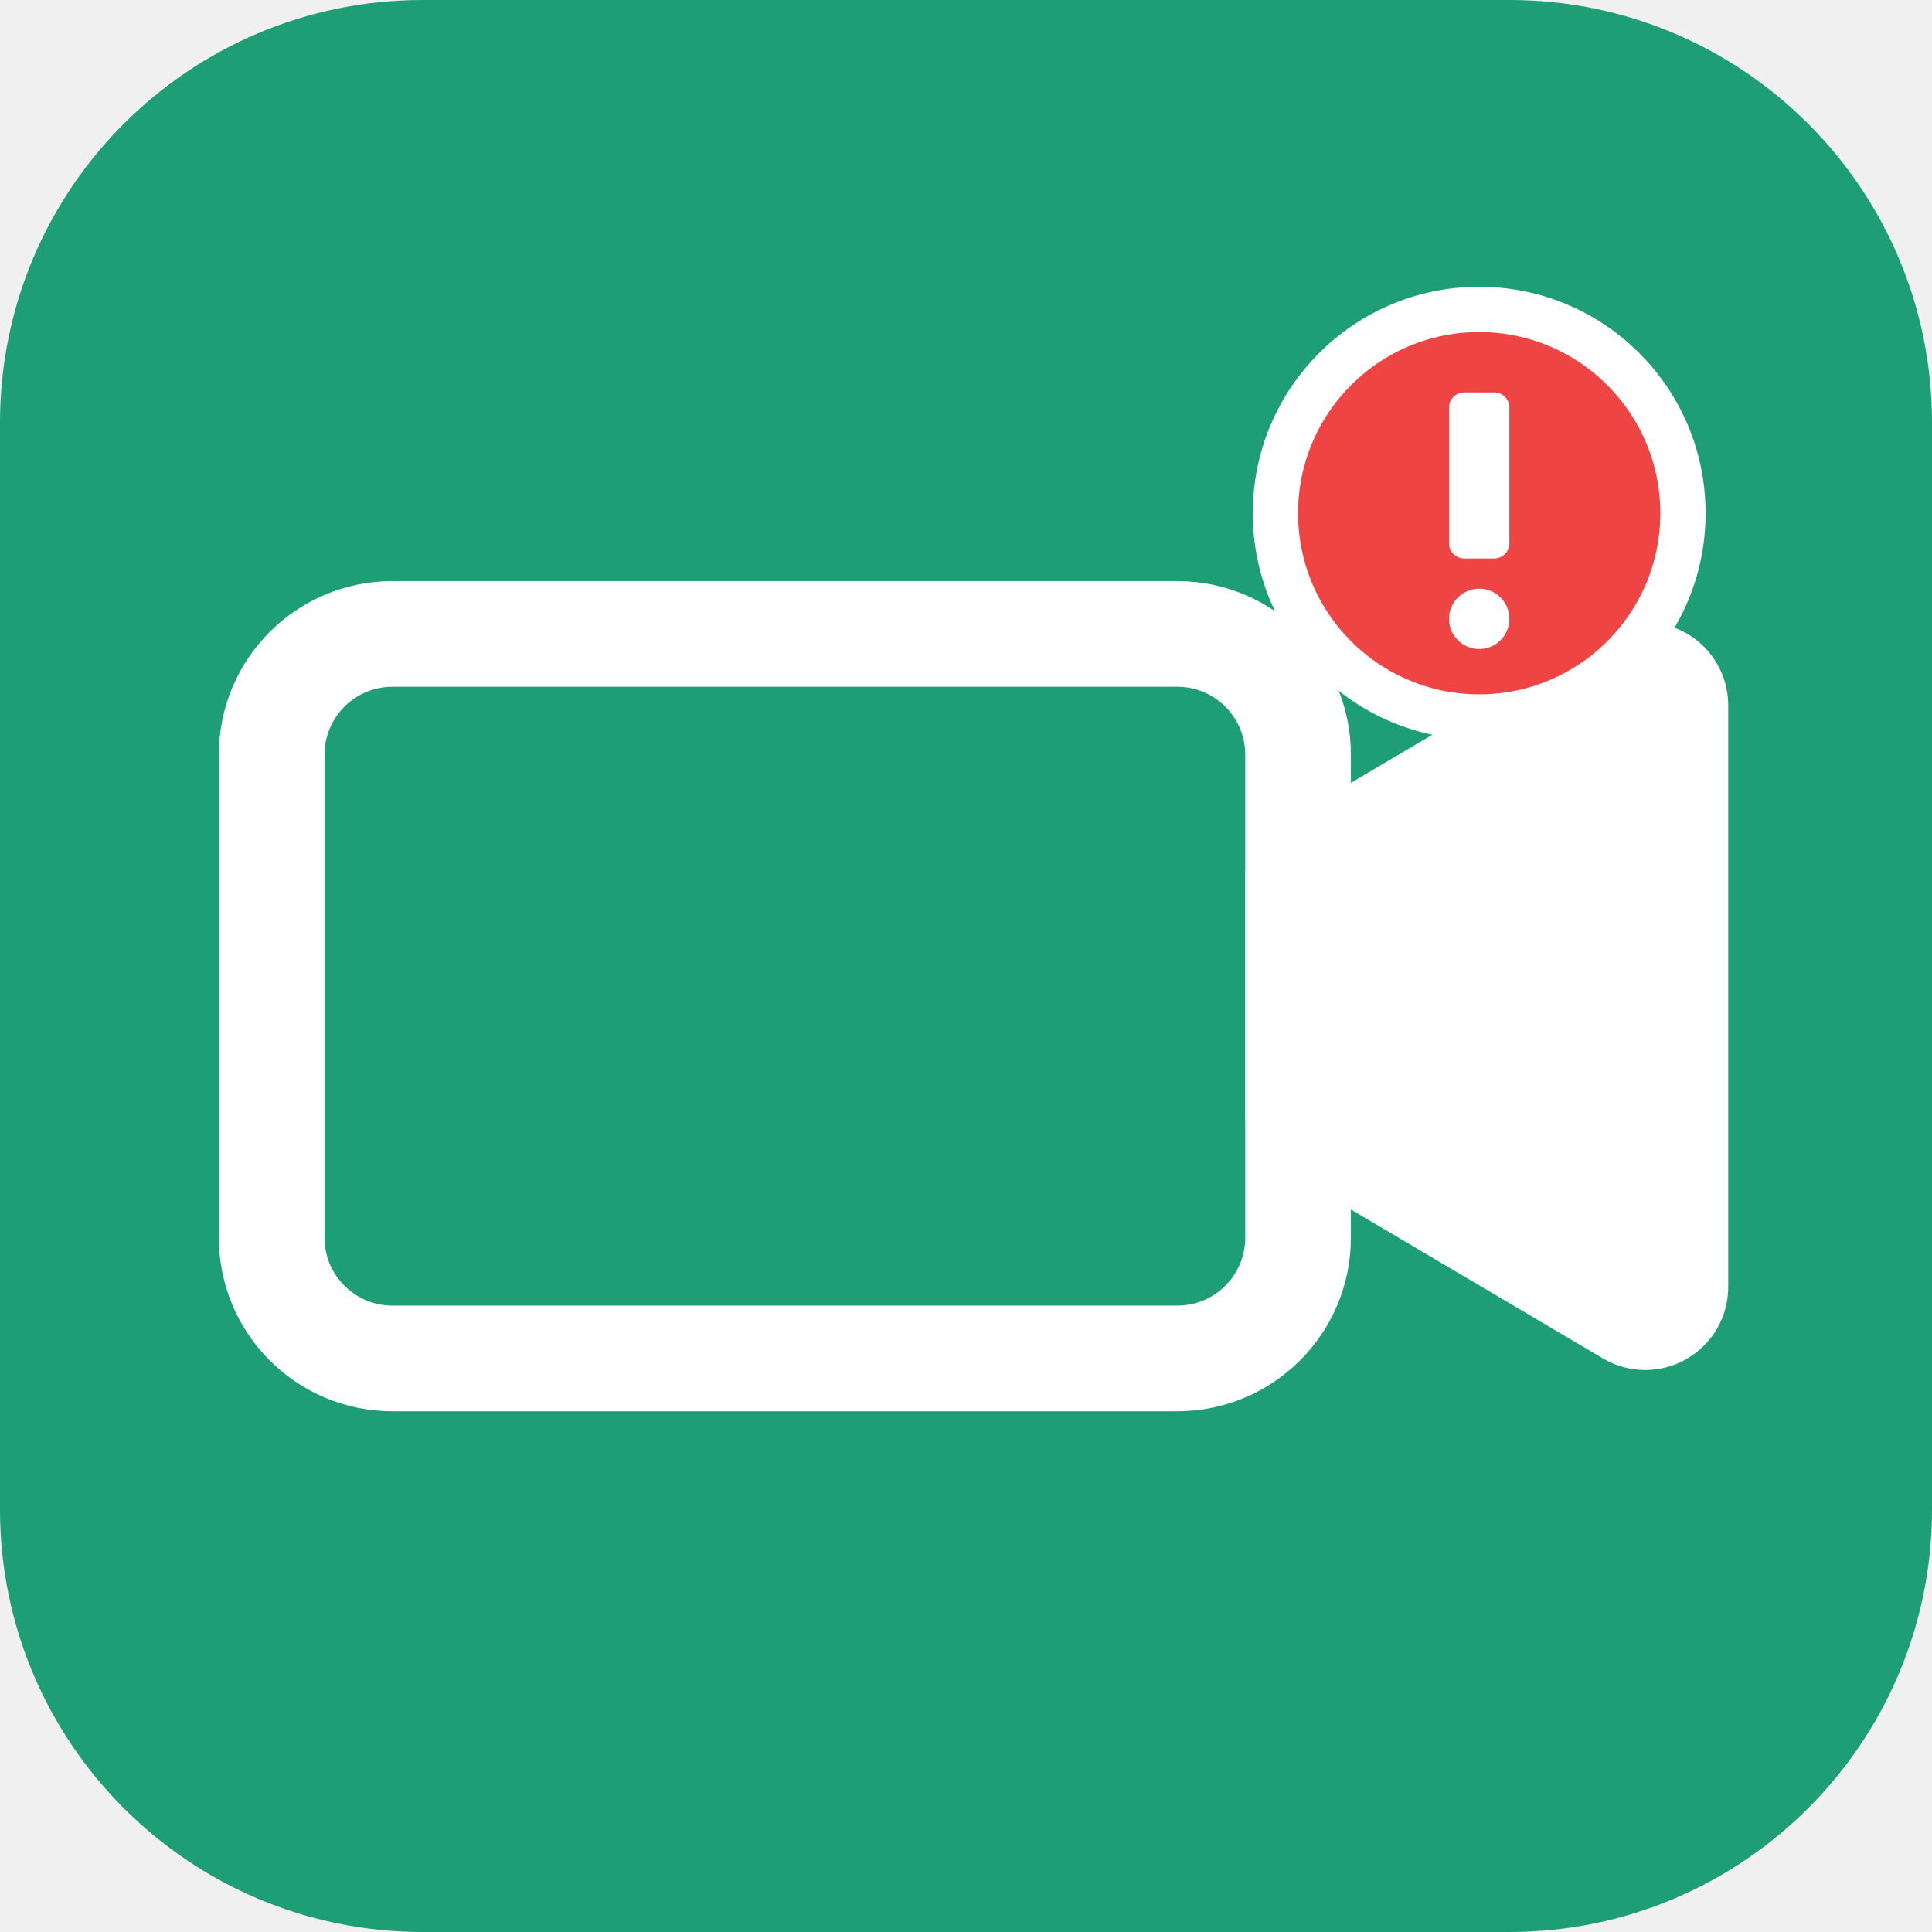
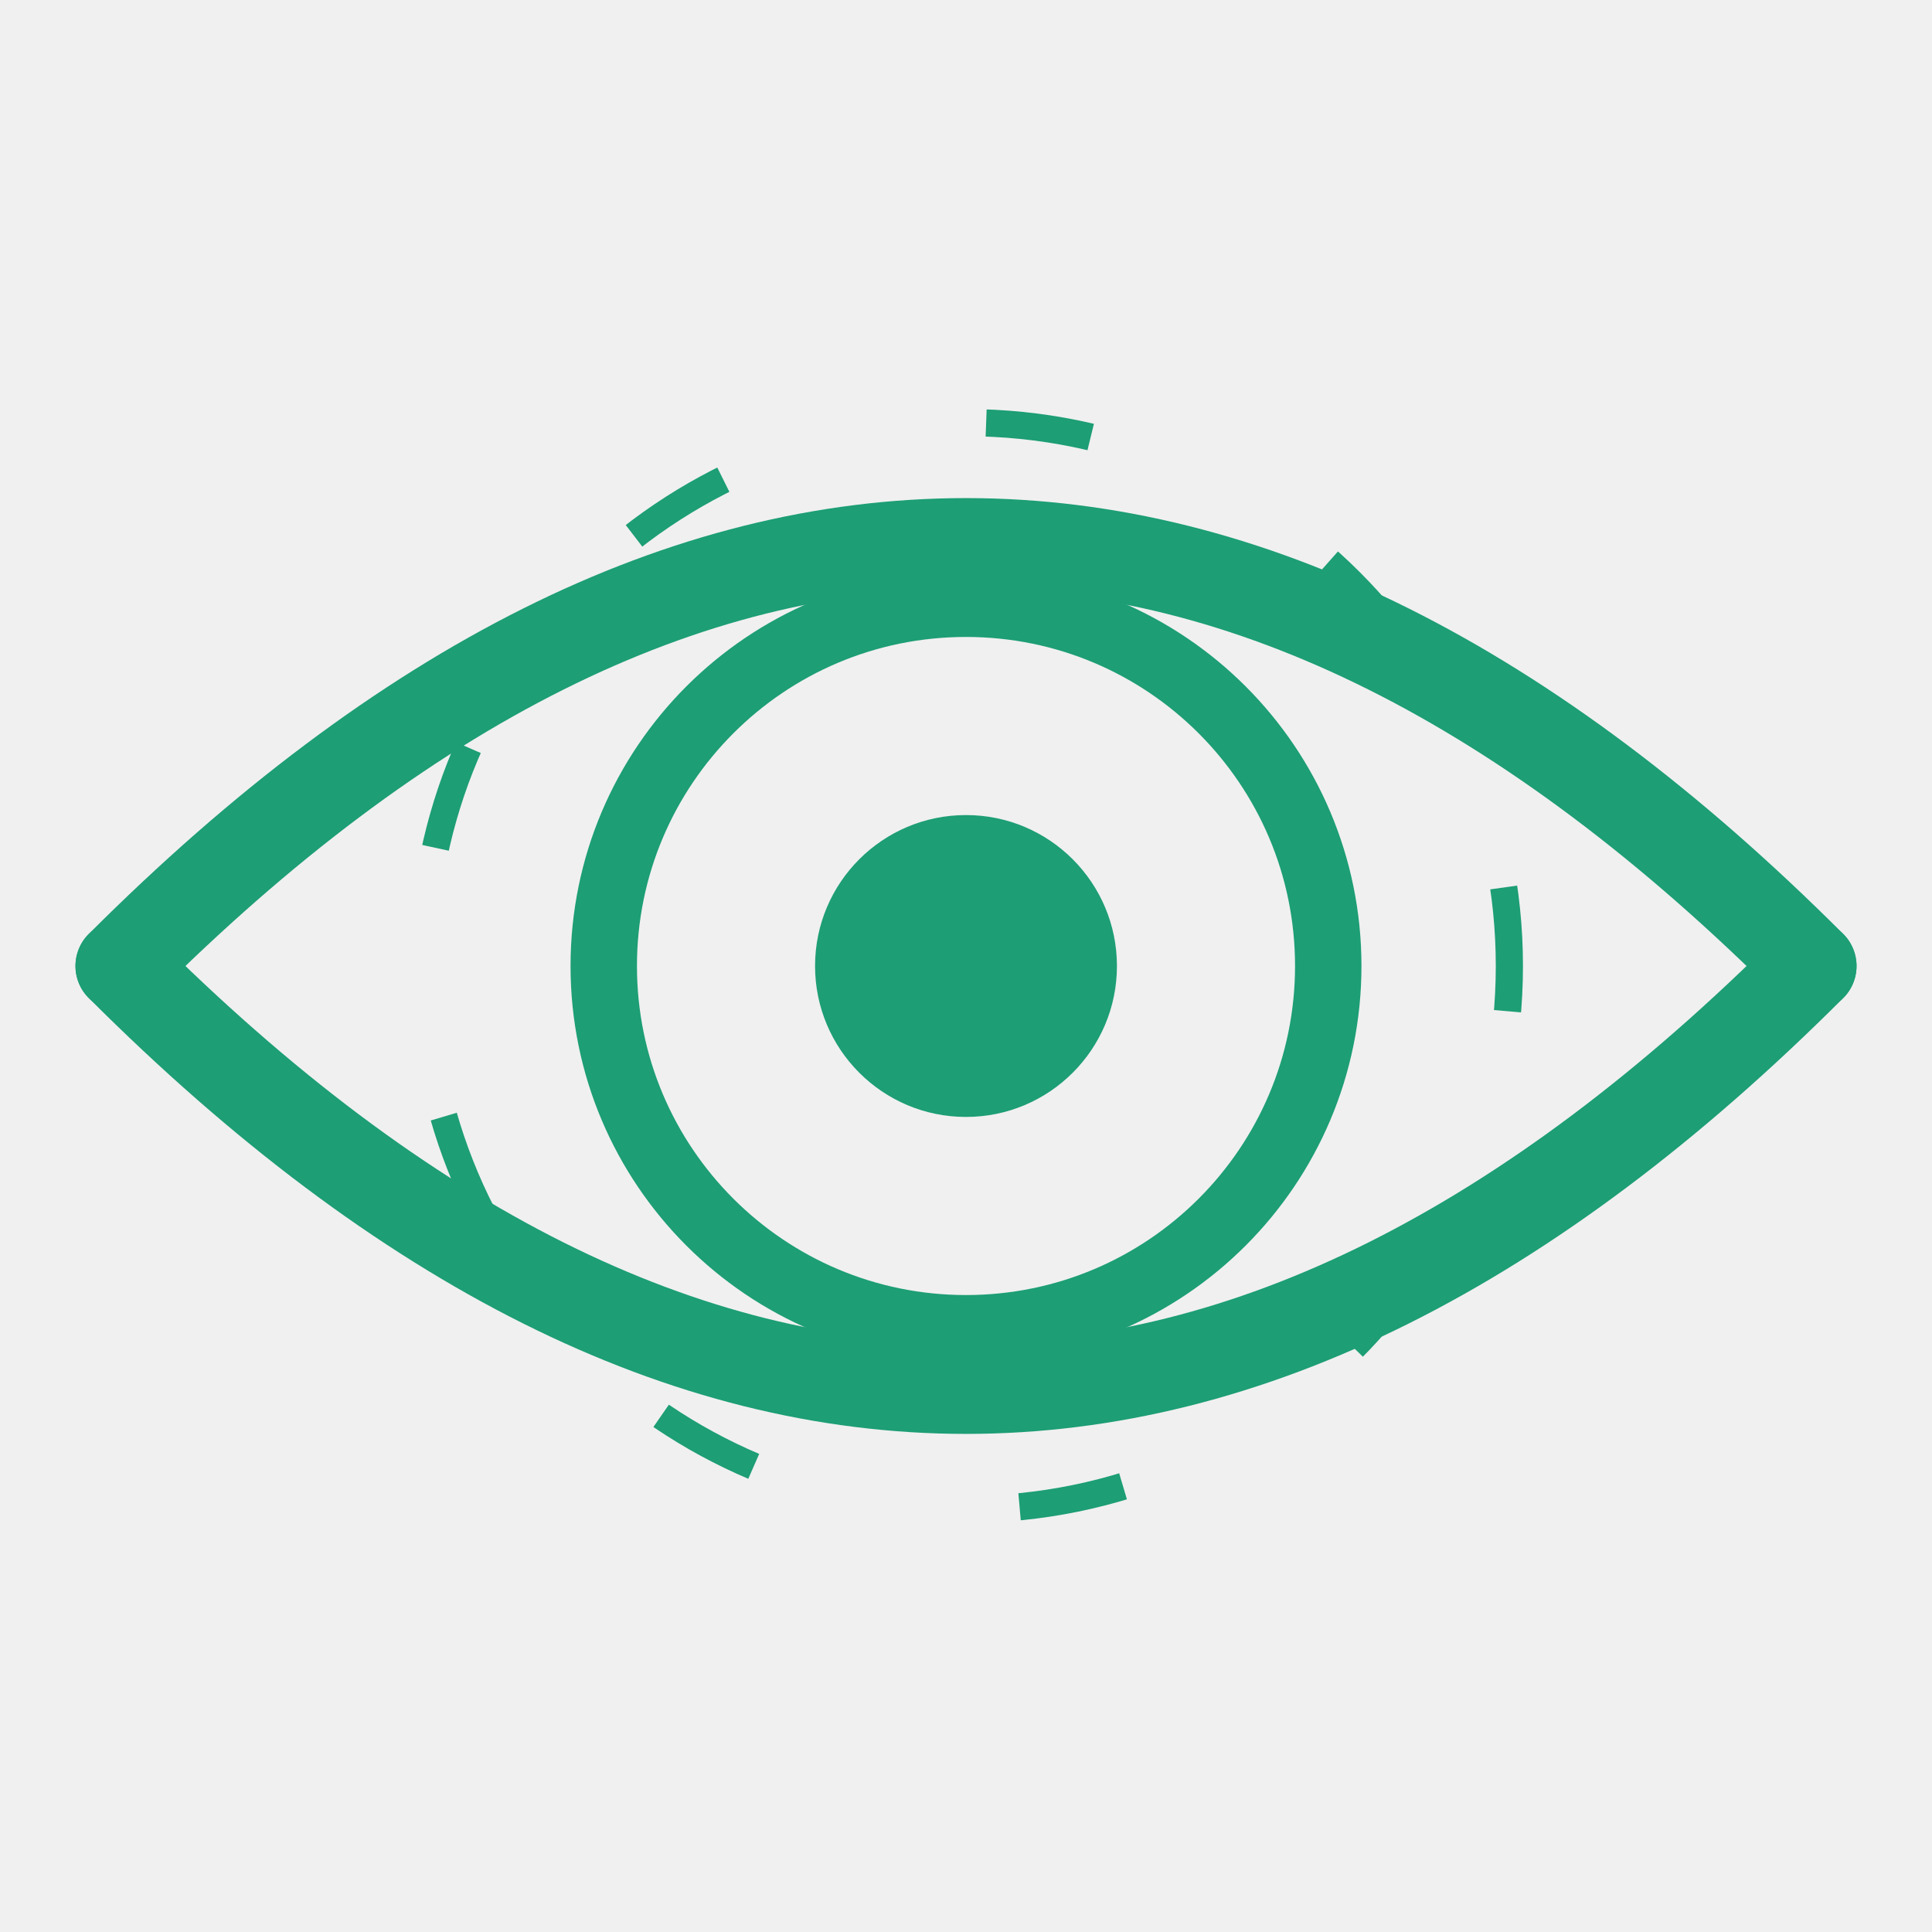
- <svg xmlns="http://www.w3.org/2000/svg" viewBox="0 0 512 512" role="img" aria-label="VisionAlert">
-   <rect width="512" height="512" rx="112" fill="#1D9E75" />
-   <g fill="none" stroke="#ffffff" stroke-width="28" stroke-linejoin="round" stroke-linecap="round">
-     <rect x="72" y="168" width="272" height="192" rx="32" />
-     <path d="M344 232 L432 180 A8 8 0 0 1 444 187 L444 341 A8 8 0 0 1 432 348 L344 296 Z" fill="#ffffff" />
-   </g>
-   <g>
-     <circle cx="392" cy="136" r="54" fill="#EF4444" stroke="#ffffff" stroke-width="12" />
-     <rect x="384" y="104" width="16" height="44" rx="4" fill="#ffffff" />
-     <circle cx="392" cy="164" r="8" fill="#ffffff" />
+ <svg xmlns="http://www.w3.org/2000/svg" viewBox="0 0 64 64" width="64" height="64">
+   <g transform="translate(0,0)">
+     <path d="M4 32 Q32 4 60 32" fill="none" stroke="#1D9E75" stroke-width="3" stroke-linecap="round" />
+     <path d="M4 32 Q32 60 60 32" fill="none" stroke="#1D9E75" stroke-width="3" stroke-linecap="round" />
+     <circle cx="32" cy="32" r="12" fill="none" stroke="#1D9E75" stroke-width="2.2" />
+     <circle cx="32" cy="32" r="5" fill="#1D9E75" />
+     <circle cx="32" cy="32" r="18" fill="none" stroke="#1D9E75" stroke-width="0.9" stroke-dasharray="3.5 9" stroke-dashoffset="2" />
  </g>
</svg>
